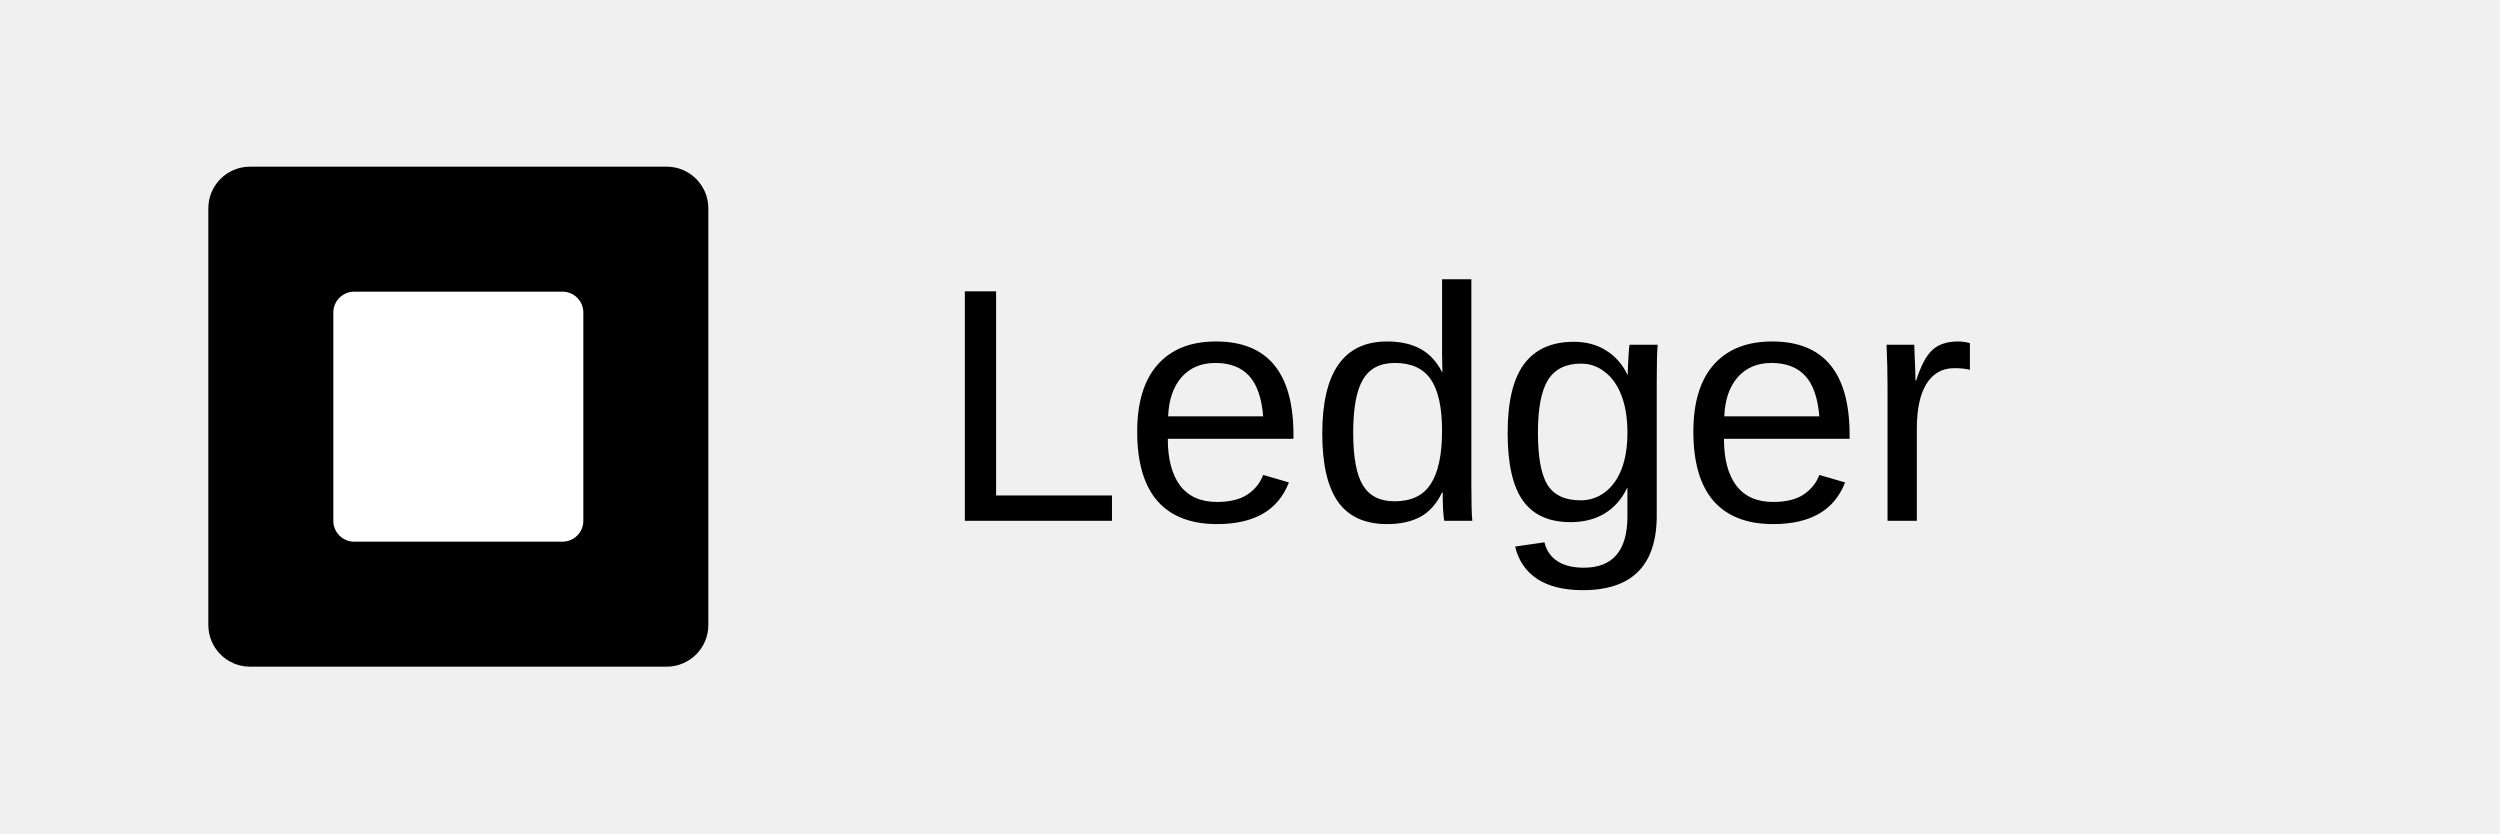
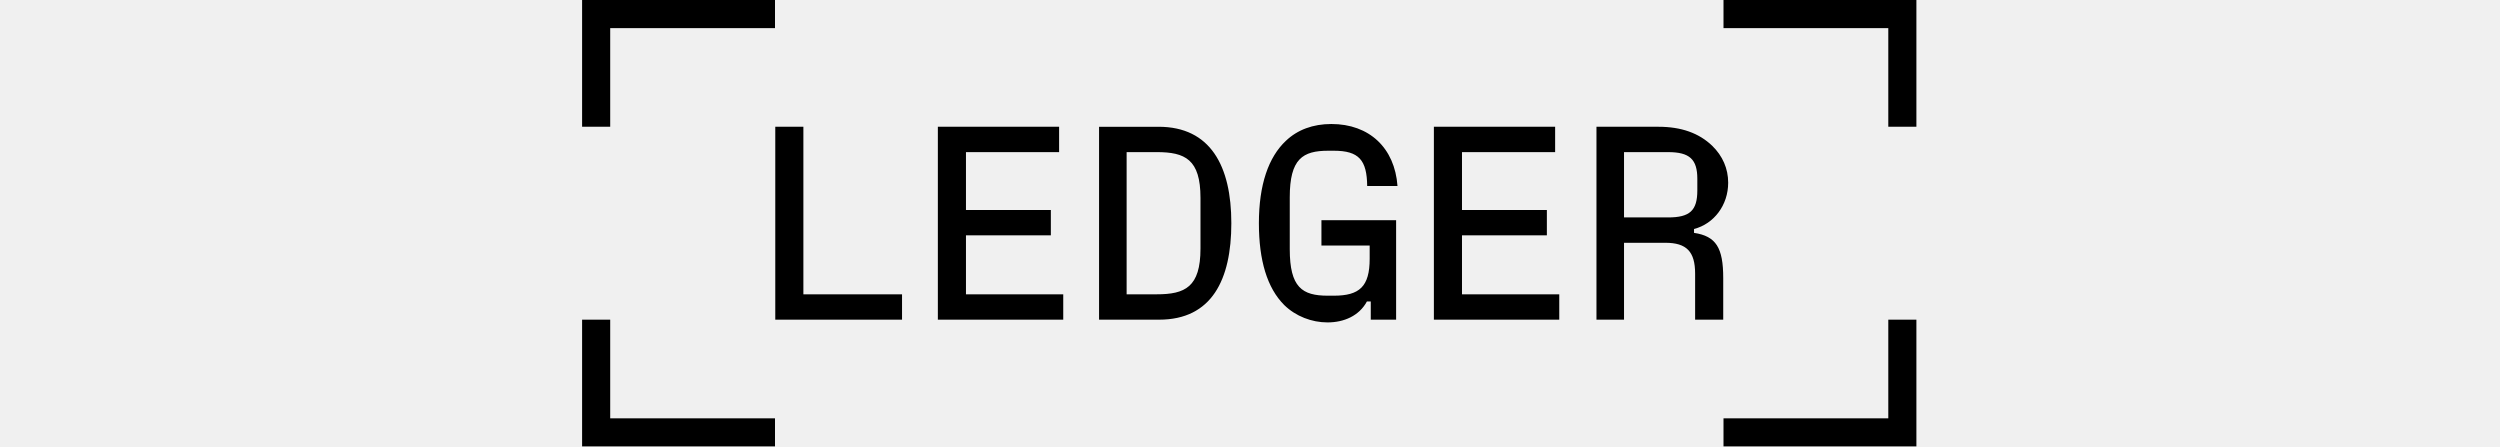
- <svg xmlns="http://www.w3.org/2000/svg" width="120" height="40" viewBox="0 0 120 40" fill="none">
-   <rect x="10" y="8" width="24" height="24" rx="2" fill="#000000" />
-   <rect x="16" y="14" width="12" height="12" rx="1" fill="#FFFFFF" />
-   <text x="45" y="25" font-family="Arial" font-size="16" fill="#000000">Ledger</text>
+ <svg xmlns="http://www.w3.org/2000/svg" width="140" height="25" viewBox="0 0 383 128" fill="none">
+   <path d="M327.262 119.94V127.998H382.57V91.655H374.511V119.94H327.262ZM327.262 0V8.058H374.511V36.345H382.57V0H327.262ZM298.74 62.341V43.616H311.382C317.546 43.616 319.758 45.67 319.758 51.28V54.598C319.758 60.366 317.624 62.341 311.382 62.341H298.74ZM318.808 65.659C324.575 64.158 328.604 58.784 328.604 52.386C328.604 48.356 327.025 44.721 324.023 41.797C320.23 38.162 315.172 36.345 308.615 36.345H290.838V91.653H298.74V69.61H310.592C316.675 69.61 319.125 72.138 319.125 78.46V91.655H327.184V79.724C327.184 71.032 325.13 67.715 318.808 66.766V65.659ZM252.282 67.476H276.618V60.207H252.282V43.614H278.988V36.345H244.222V91.653H280.173V84.384H252.282V67.476ZM225.812 70.4V74.192C225.812 82.172 222.888 84.78 215.541 84.78H213.803C206.454 84.78 202.899 82.409 202.899 71.426V56.572C202.899 45.511 206.613 43.218 213.96 43.218H215.539C222.73 43.218 225.021 45.905 225.099 53.332H233.791C233.001 42.428 225.732 35.556 214.828 35.556C209.535 35.556 205.11 37.215 201.792 40.374C196.814 45.037 194.049 52.938 194.049 63.999C194.049 74.666 196.42 82.567 201.318 87.465C204.636 90.704 209.219 92.443 213.723 92.443C218.463 92.443 222.81 90.546 225.021 86.438H226.126V91.653H233.395V63.131H211.983V70.4H225.812ZM156.126 43.614H164.739C172.878 43.614 177.303 45.668 177.303 56.73V71.268C177.303 82.329 172.878 84.384 164.739 84.384H156.126V43.614ZM165.449 91.655C180.541 91.655 186.149 80.198 186.149 64.001C186.149 47.567 180.145 36.347 165.29 36.347H148.223V91.655H165.449ZM110.063 67.476H134.399V60.207H110.063V43.614H136.768V36.345H102.002V91.653H137.954V84.384H110.063V67.476ZM63.446 36.345H55.388V91.653H91.733V84.384H63.446V36.345ZM0 91.655V128H55.308V119.94H8.058V91.655H0ZM0 0V36.345H8.058V8.058H55.308V0H0Z" fill="black" />
</svg>
